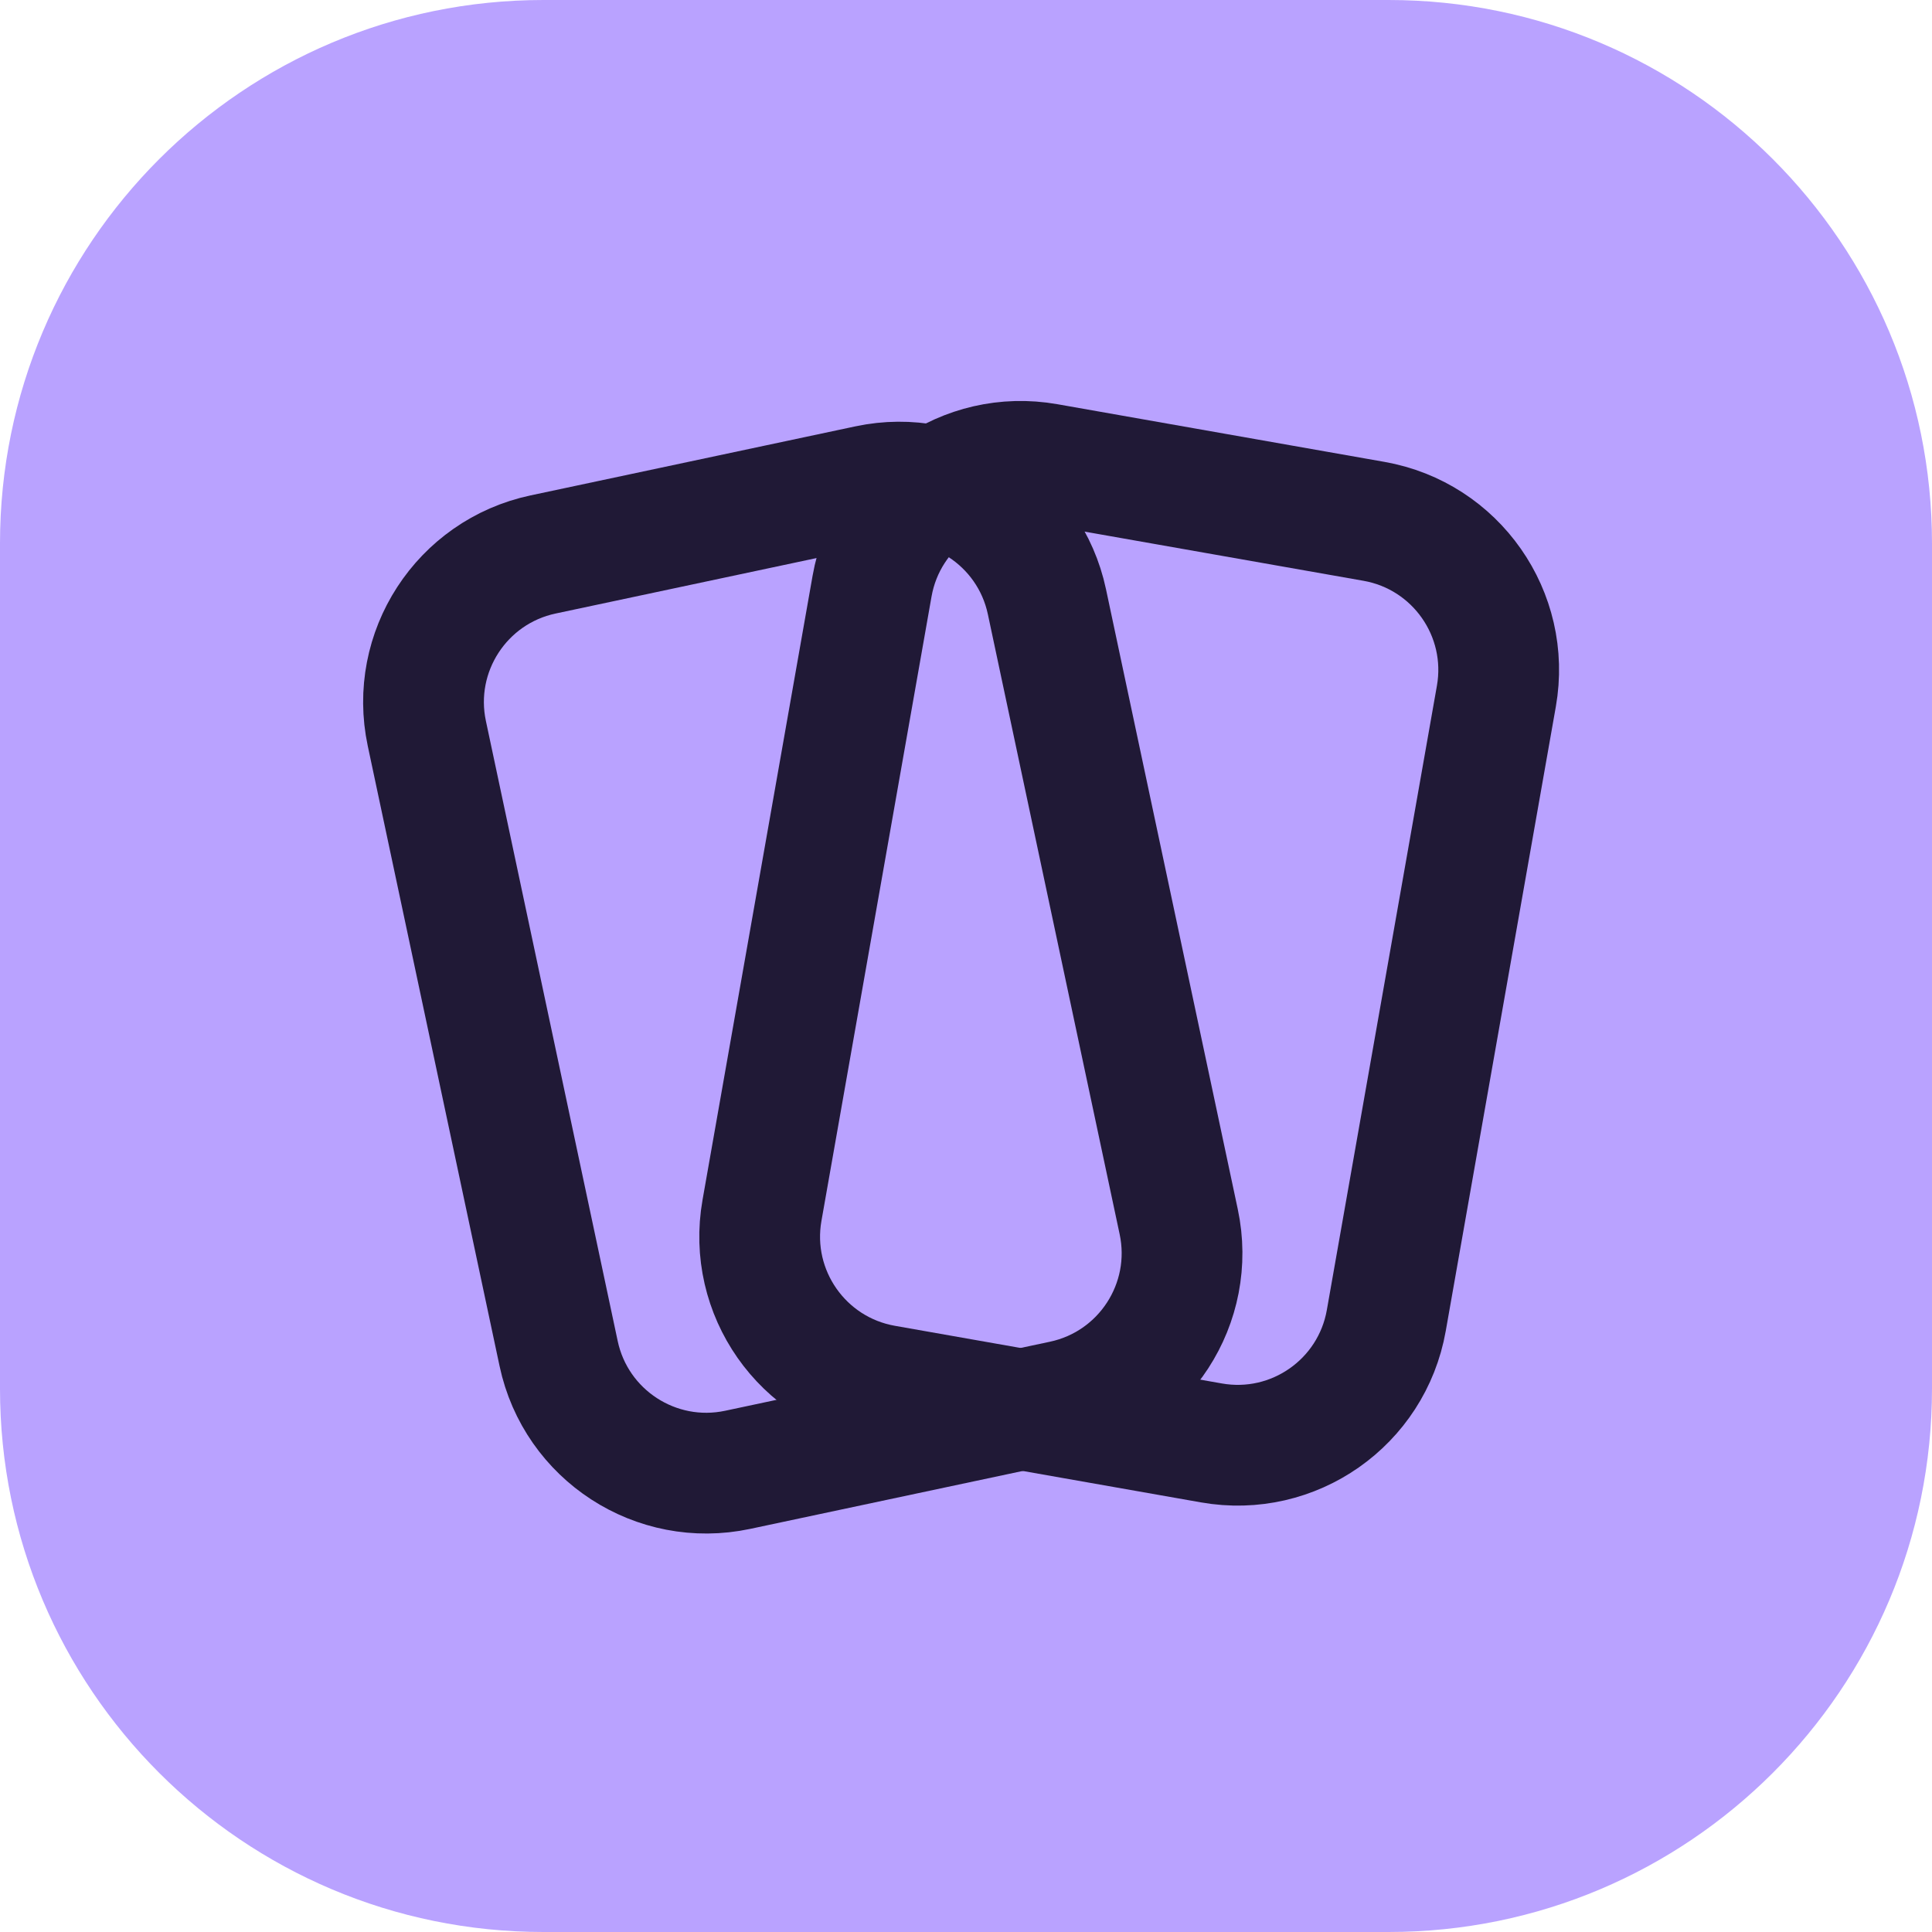
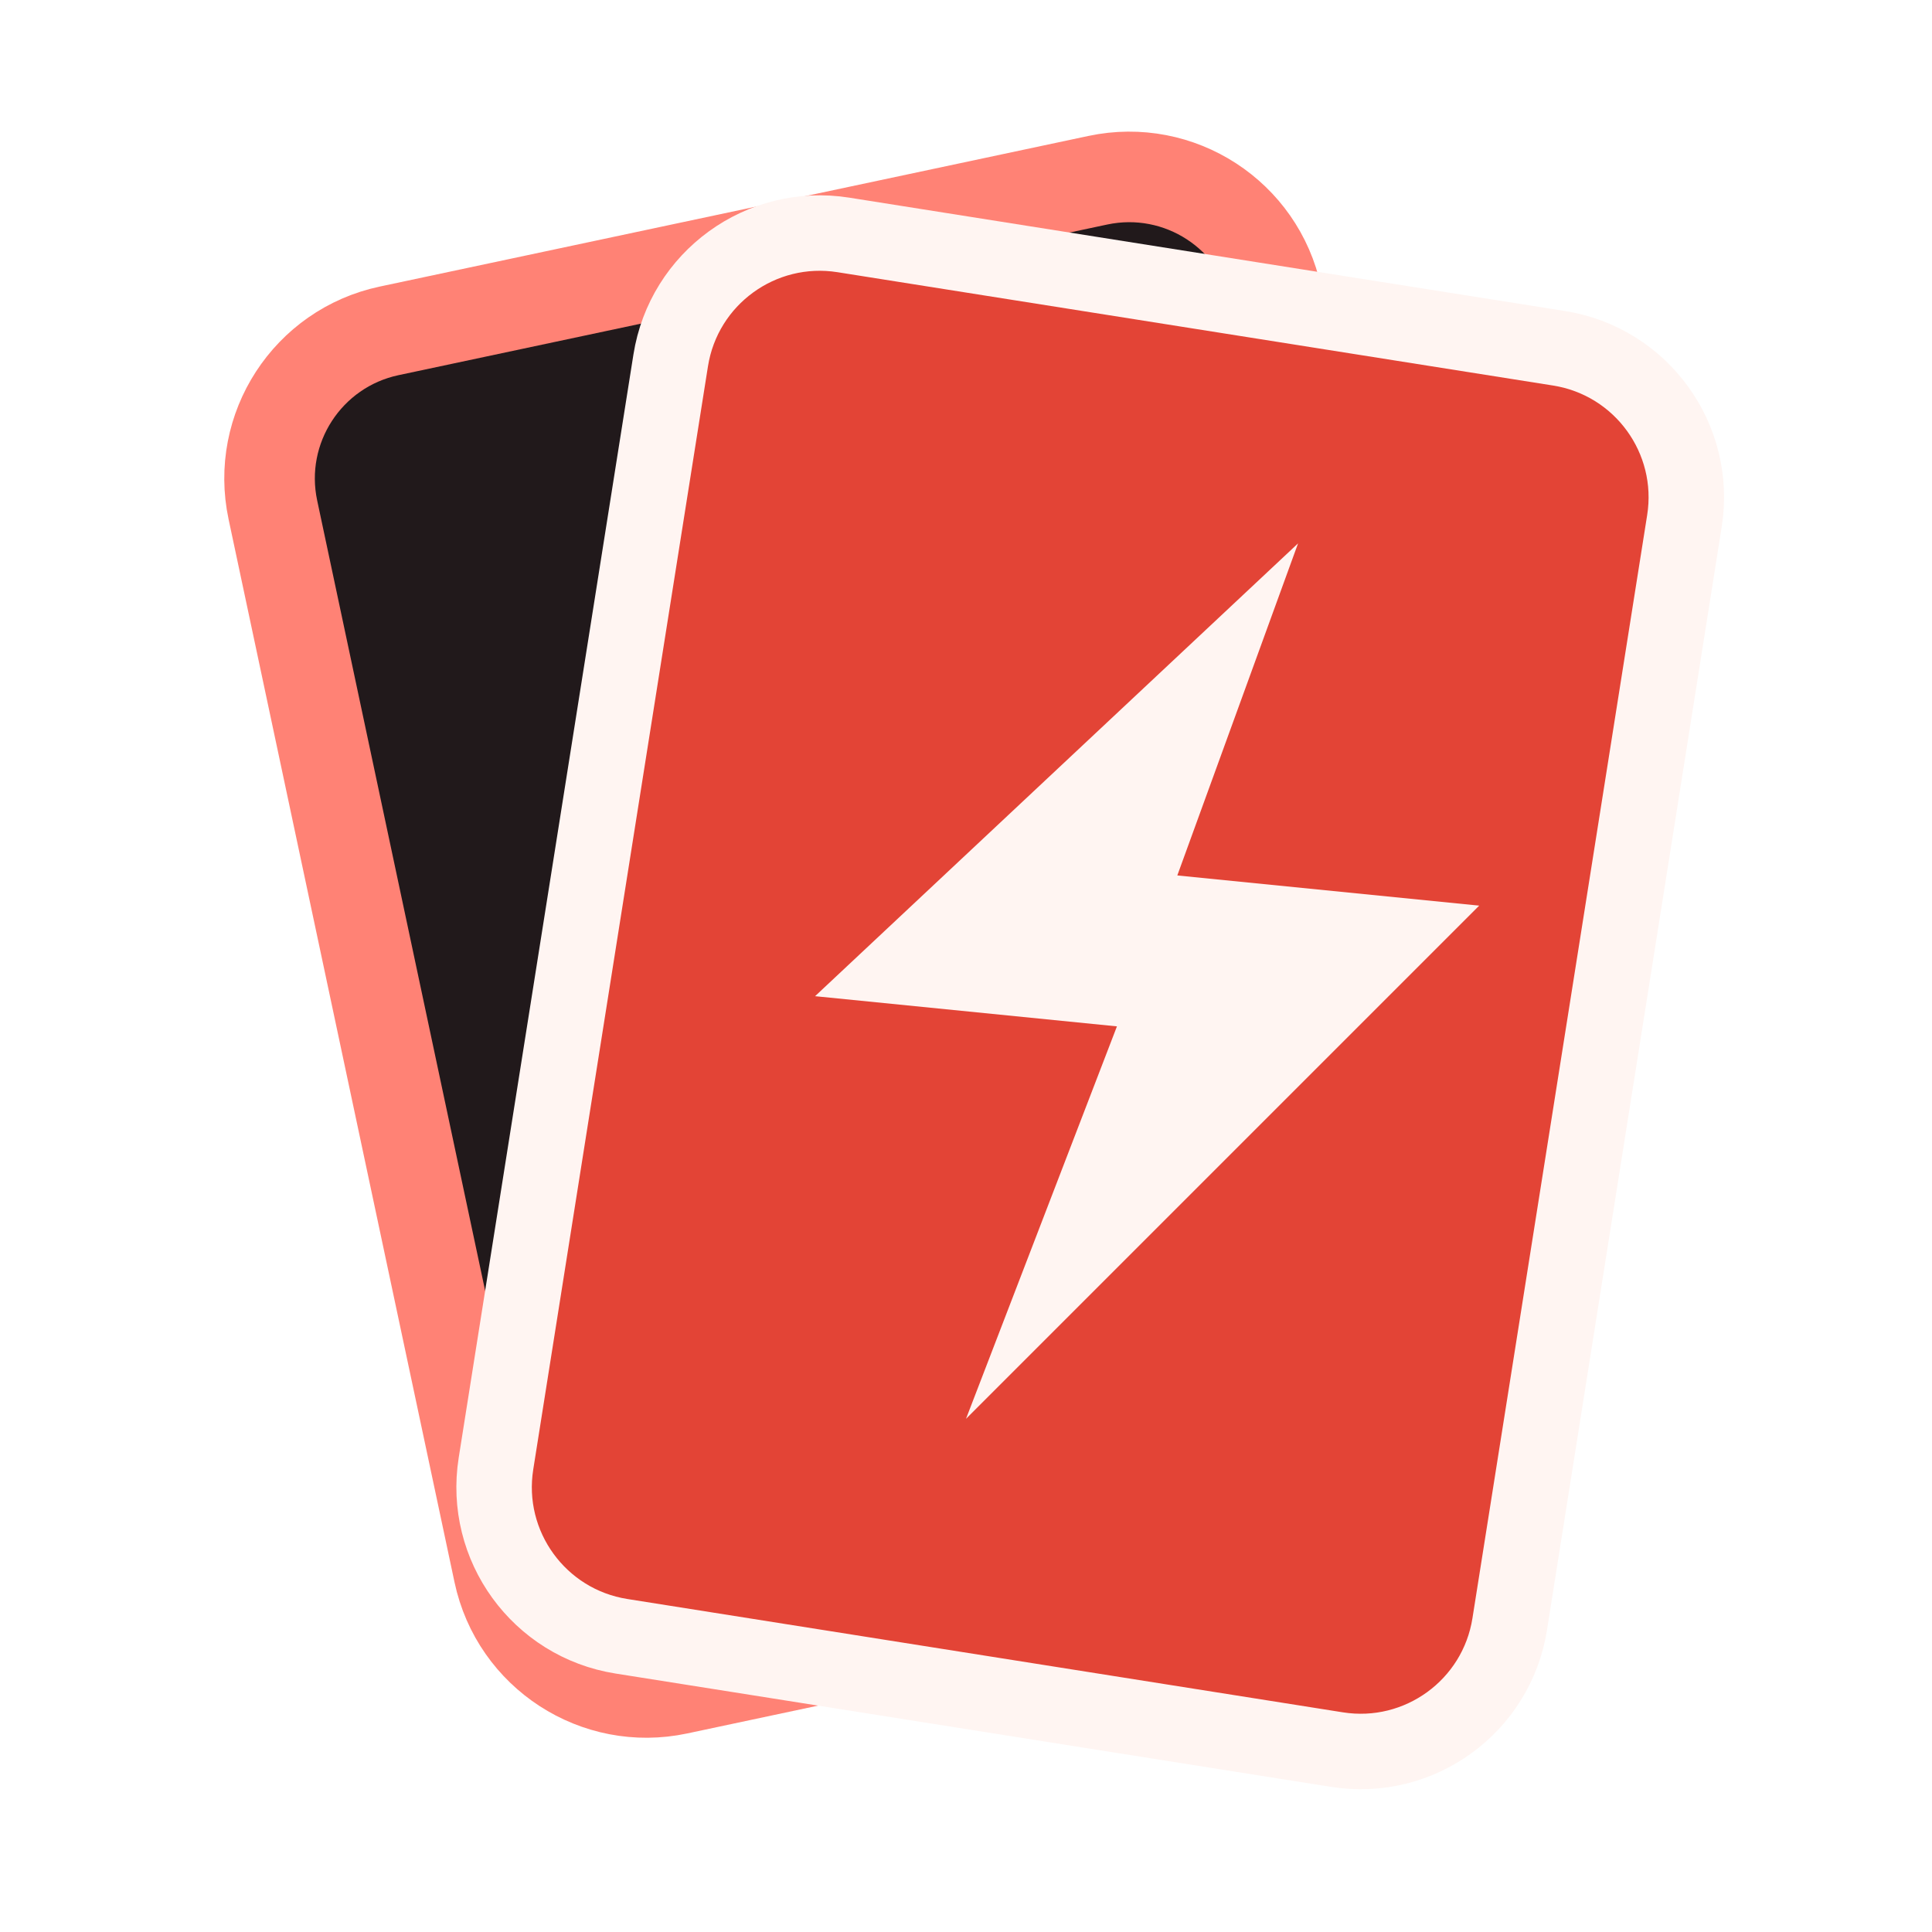
- <svg xmlns="http://www.w3.org/2000/svg" viewBox="0 0 64 64">
-   <rect width="64" height="64" rx="18" fill="#b9a2ff" />
-   <g fill="none" stroke="#201936" stroke-width="4">
-     <rect x="16" y="17" width="21" height="31" rx="5" transform="rotate(-12 26 32)" />
-     <rect x="27" y="16" width="21" height="31" rx="5" transform="rotate(10 37 31)" />
-   </g>
+ <svg xmlns="http://www.w3.org/2000/svg" viewBox="0 0 64 64" fill="none">
+   <rect x="8" y="12" width="34" height="46" rx="5" transform="rotate(-12 8 12)" fill="#21191b" stroke="#ff8275" stroke-width="3" />
+   <rect x="23" y="7" width="34" height="47" rx="5" transform="rotate(9 23 7)" fill="#e34436" stroke="#fff5f2" stroke-width="2.5" />
+   <path d="m43 18-16 15 10 1-5 13 17-17-10-1 4-11Z" fill="#fff5f2" />
</svg>
